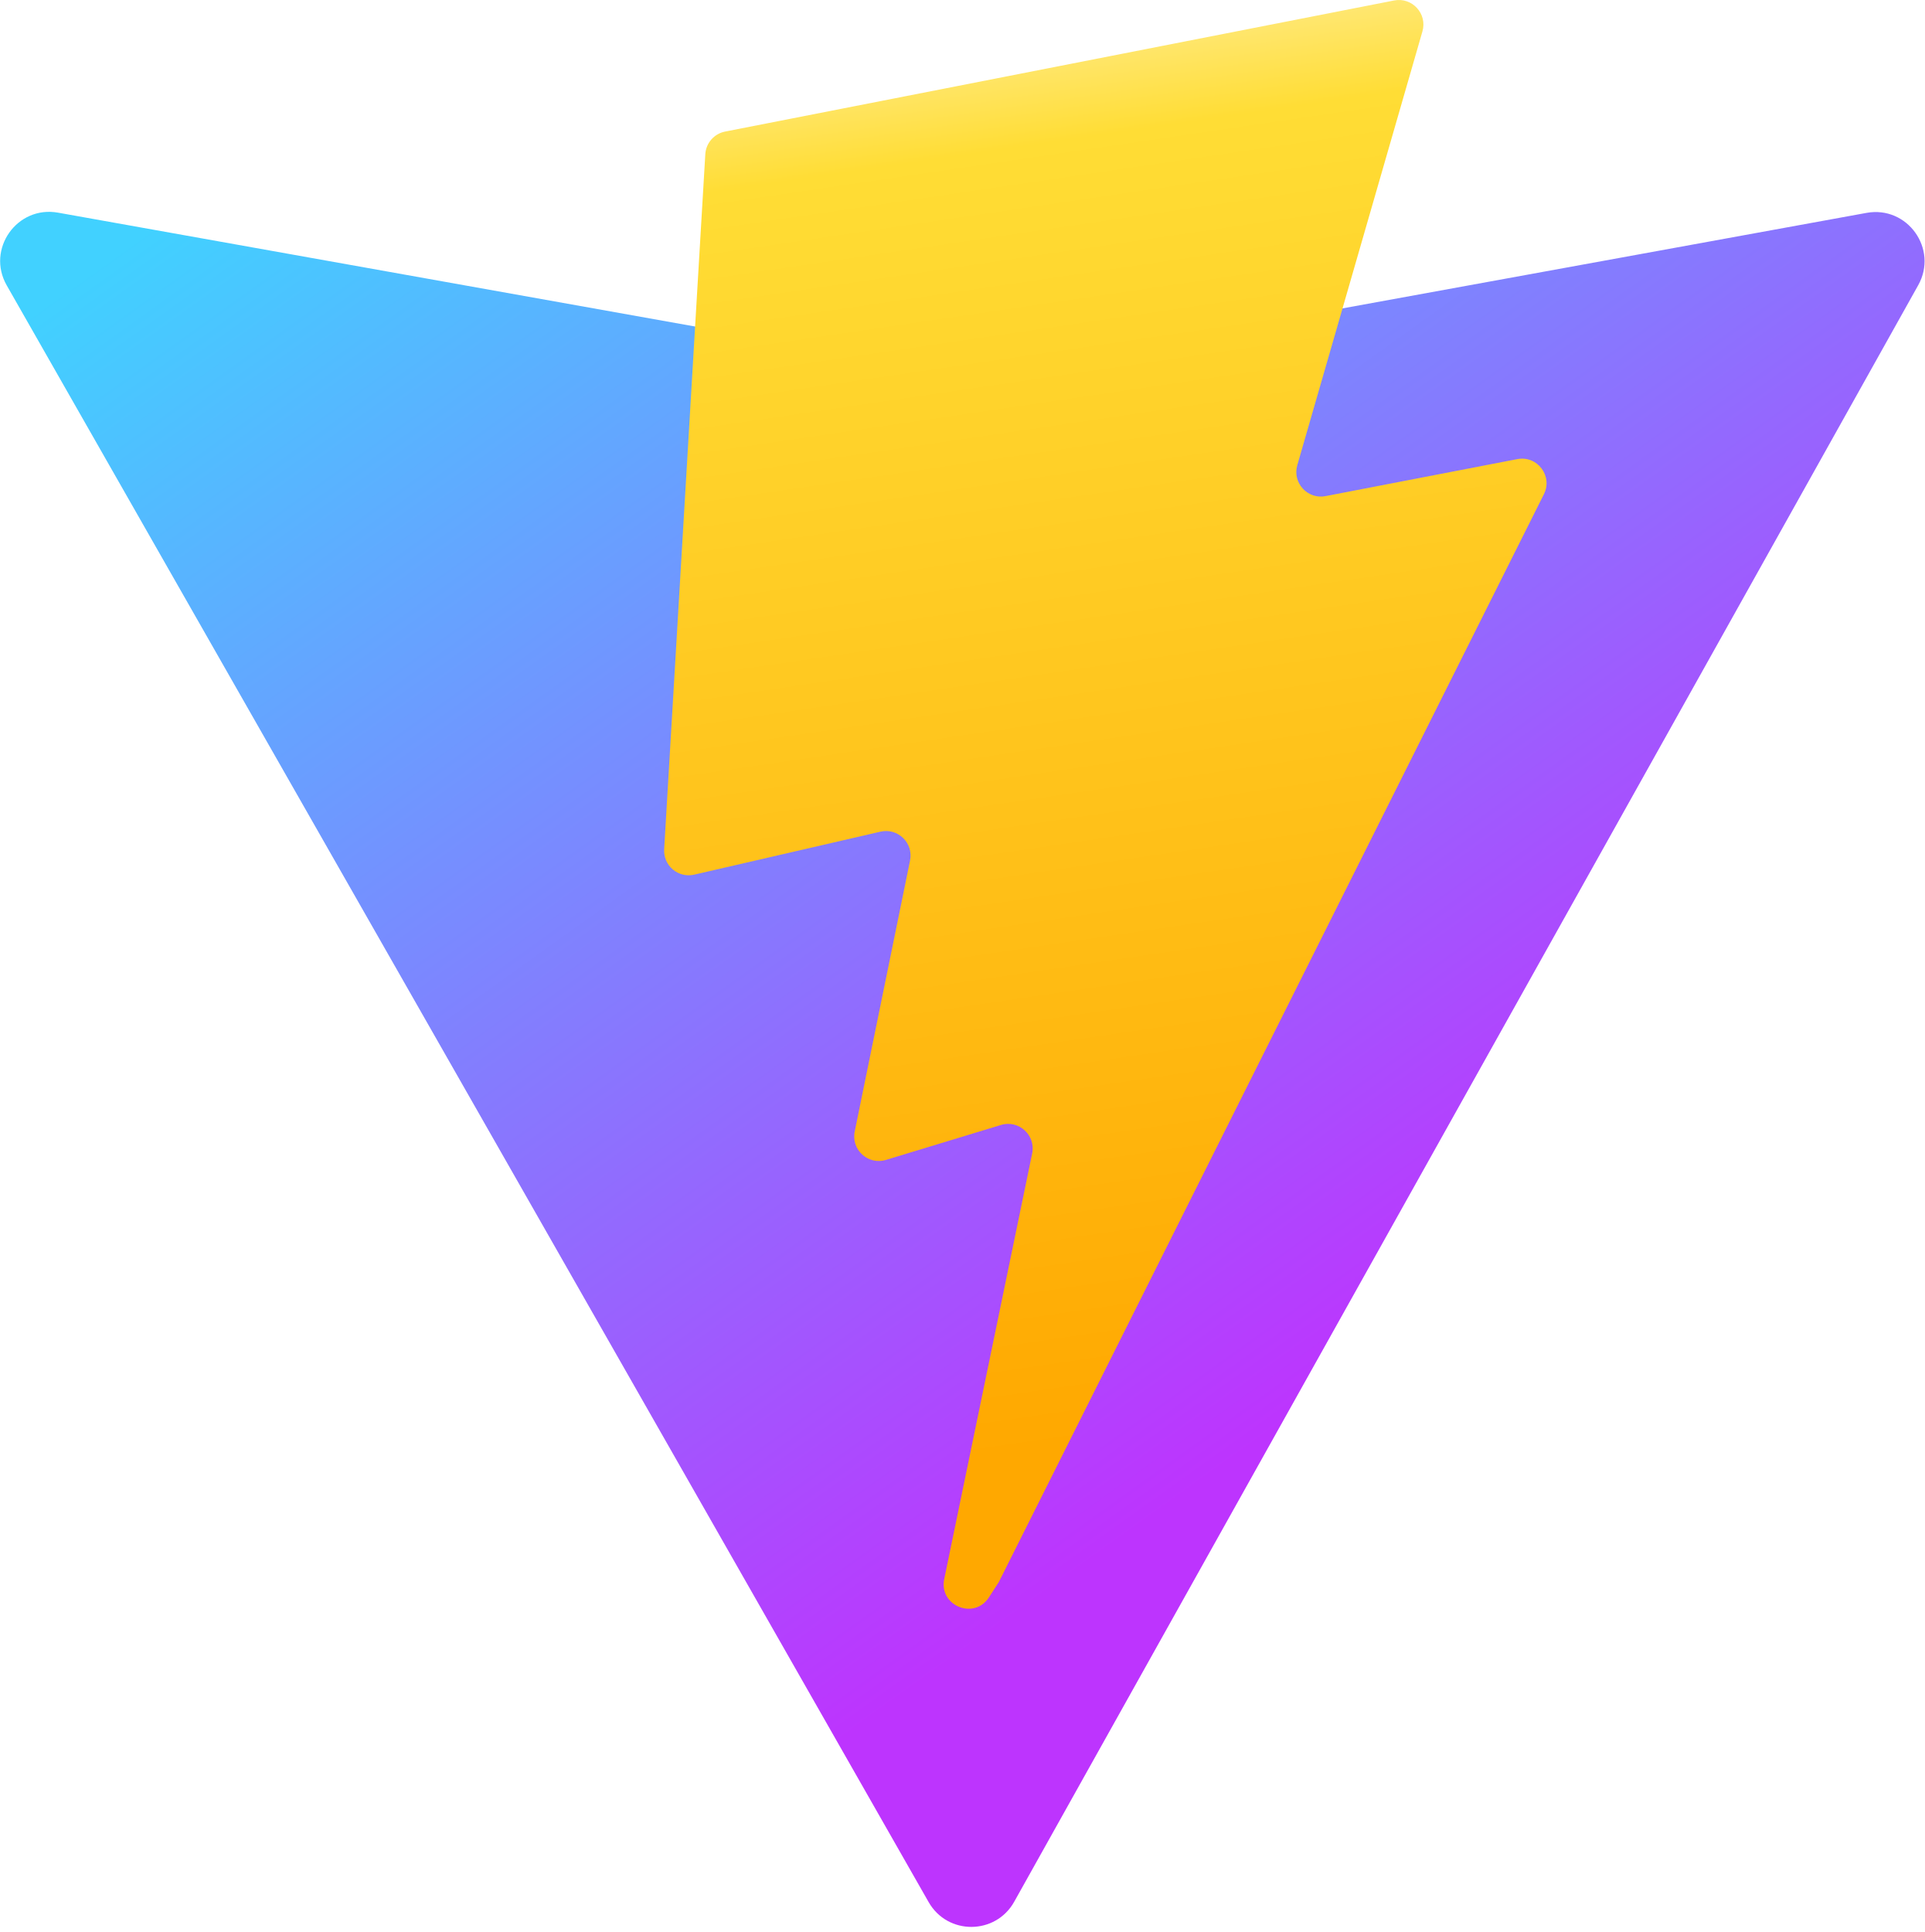
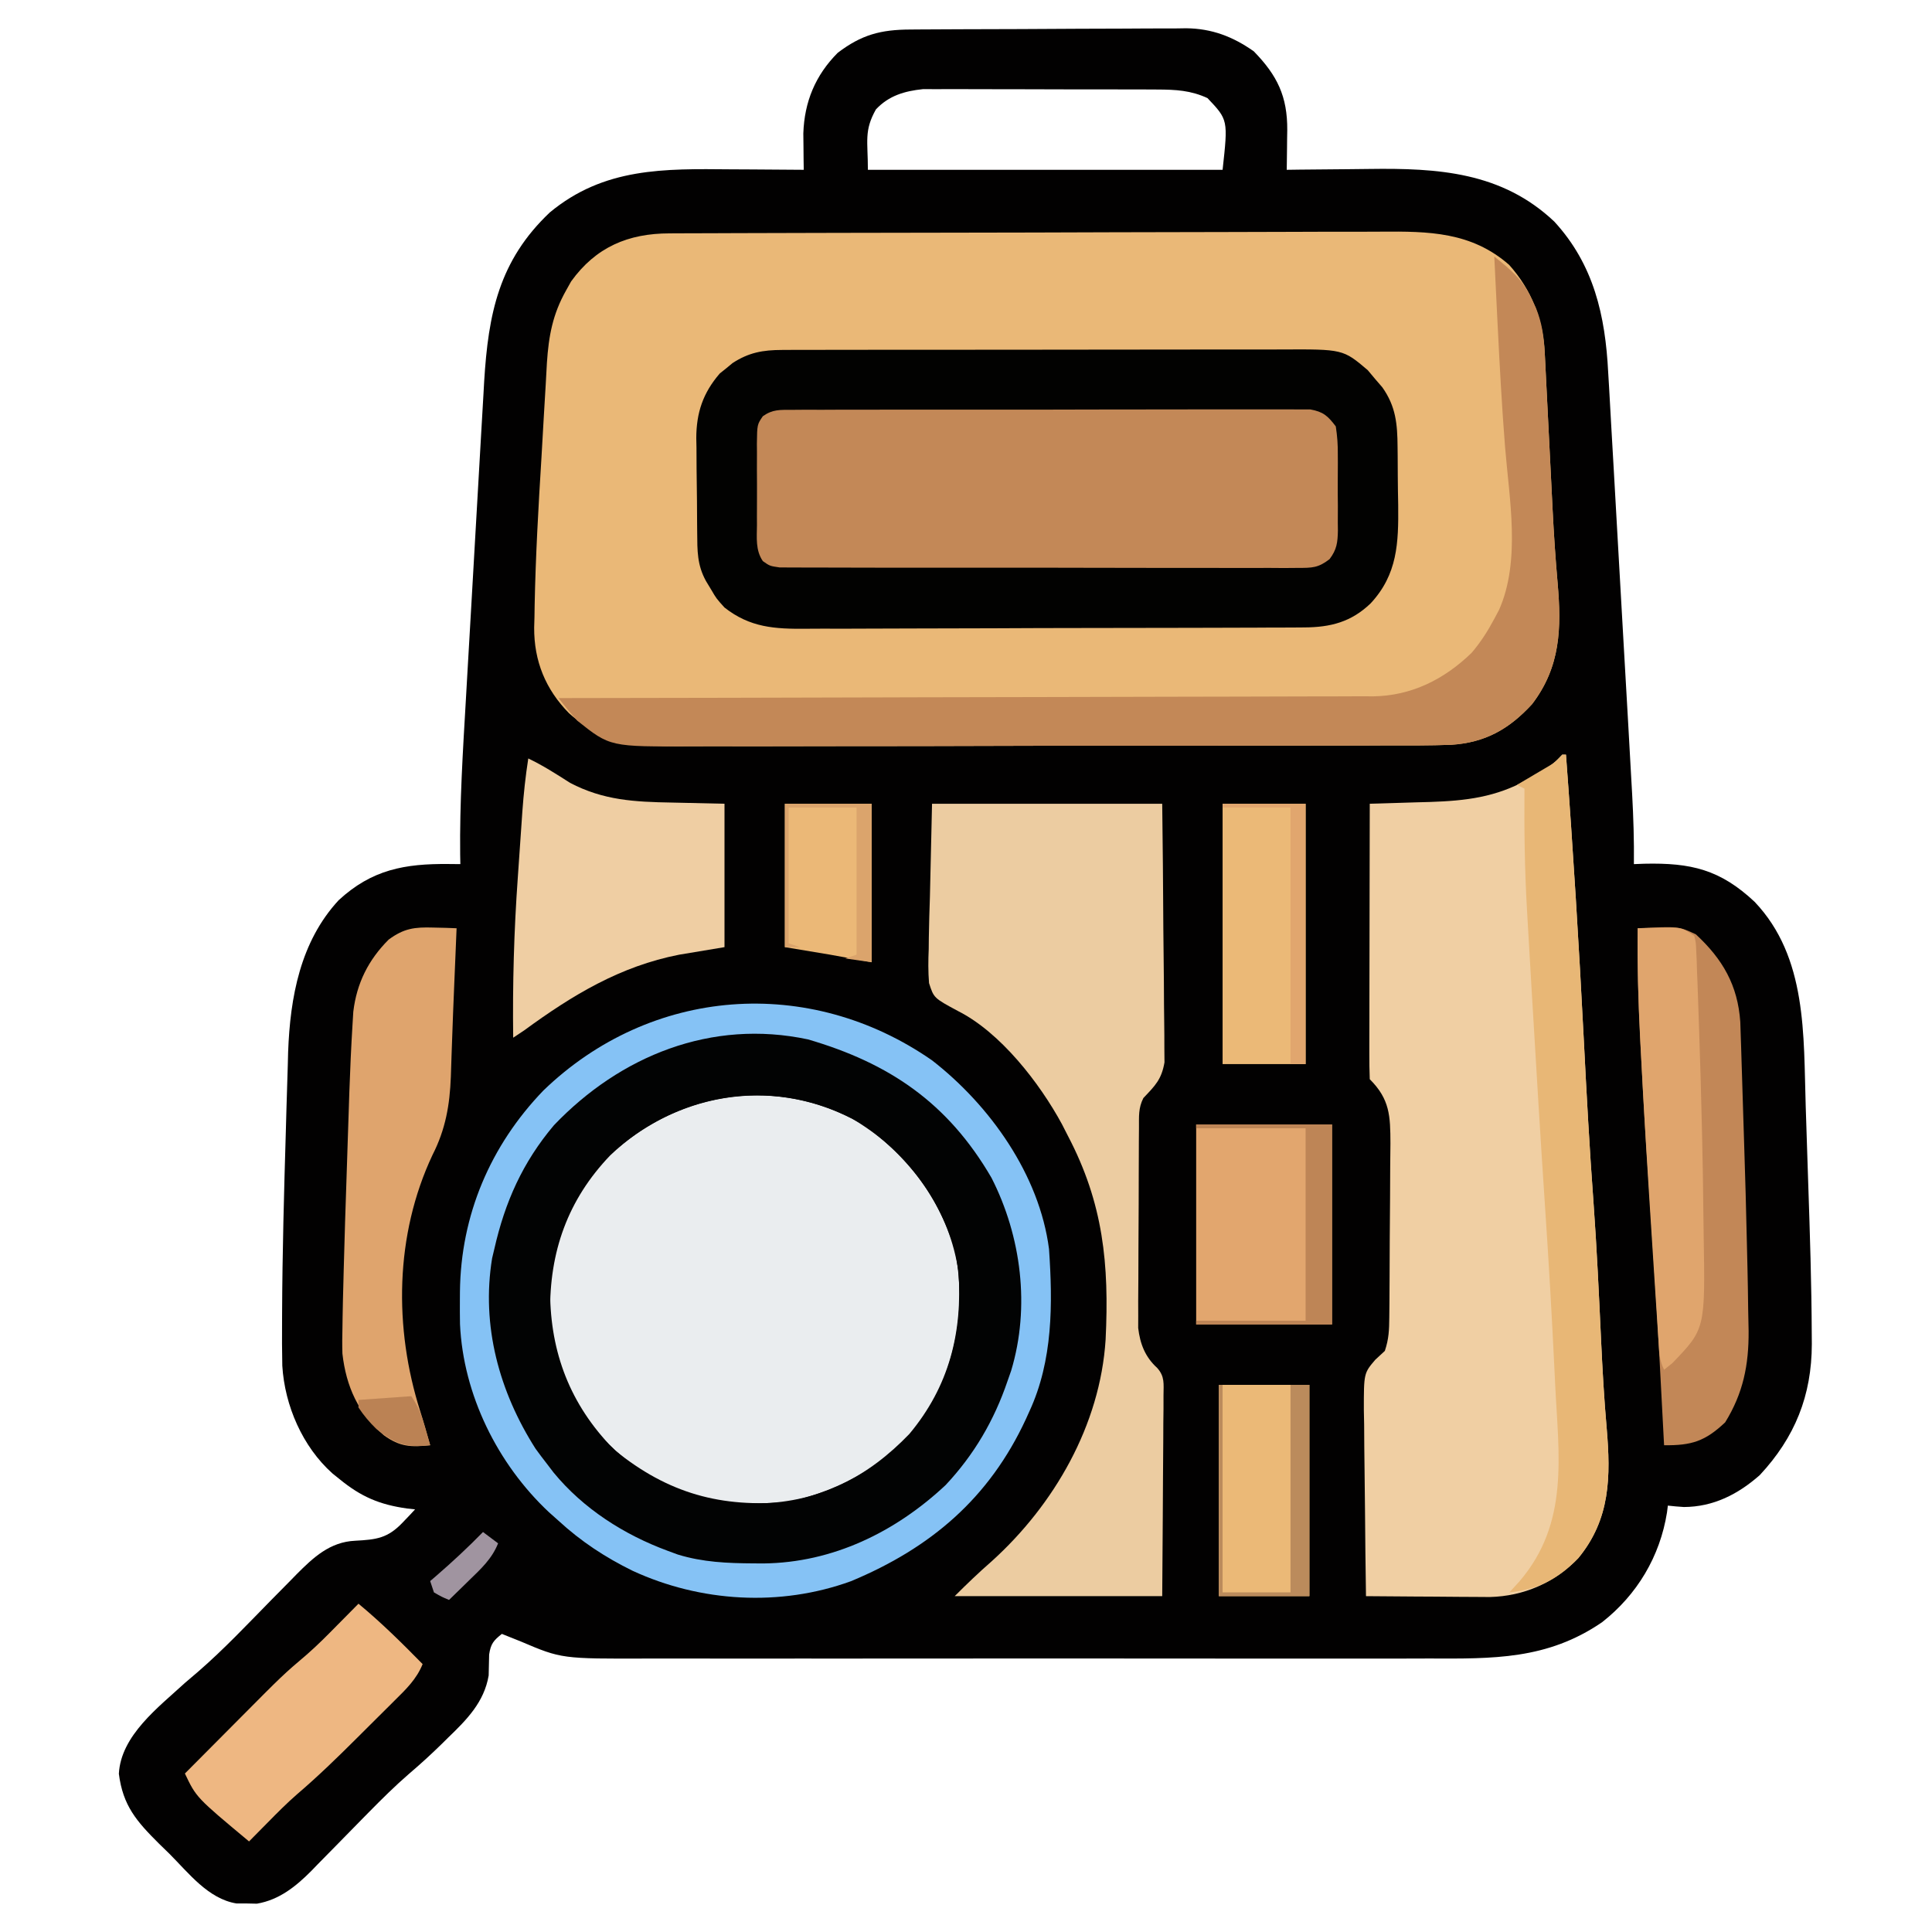
- <svg xmlns="http://www.w3.org/2000/svg" aria-hidden="true" role="img" class="iconify iconify--logos" width="31.88" height="32" preserveAspectRatio="xMidYMid meet" viewBox="0 0 256 257">
-   <defs>
-     <linearGradient id="IconifyId1813088fe1fbc01fb466" x1="-.828%" x2="57.636%" y1="7.652%" y2="78.411%">
-       <stop offset="0%" stop-color="#41D1FF" />
-       <stop offset="100%" stop-color="#BD34FE" />
-     </linearGradient>
-     <linearGradient id="IconifyId1813088fe1fbc01fb467" x1="43.376%" x2="50.316%" y1="2.242%" y2="89.03%">
-       <stop offset="0%" stop-color="#FFEA83" />
-       <stop offset="8.333%" stop-color="#FFDD35" />
-       <stop offset="100%" stop-color="#FFA800" />
-     </linearGradient>
-   </defs>
-   <path fill="url(#IconifyId1813088fe1fbc01fb466)" d="M255.153 37.938L134.897 252.976c-2.483 4.44-8.862 4.466-11.382.048L.875 37.958c-2.746-4.814 1.371-10.646 6.827-9.67l120.385 21.517a6.537 6.537 0 0 0 2.322-.004l117.867-21.483c5.438-.991 9.574 4.796 6.877 9.62Z" />
-   <path fill="url(#IconifyId1813088fe1fbc01fb467)" d="M185.432.063L96.44 17.501a3.268 3.268 0 0 0-2.634 3.014l-5.474 92.456a3.268 3.268 0 0 0 3.997 3.378l24.777-5.718c2.318-.535 4.413 1.507 3.936 3.838l-7.361 36.047c-.495 2.426 1.782 4.5 4.151 3.78l15.304-4.649c2.372-.72 4.652 1.36 4.15 3.788l-11.698 56.621c-.732 3.542 3.979 5.473 5.943 2.437l1.313-2.028l72.516-144.72c1.215-2.423-.88-5.186-3.54-4.672l-25.505 4.922c-2.396.462-4.435-1.77-3.759-4.114l16.646-57.705c.677-2.35-1.37-4.583-3.769-4.113Z" />
+ <svg xmlns="http://www.w3.org/2000/svg" width="512" height="512" viewBox="0 0 512 512" fill="none">
+   <path d="M241.276 7.823C242.12 7.816 242.964 7.81 243.834 7.803C246.632 7.783 249.429 7.772 252.227 7.762C253.183 7.758 254.14 7.754 255.126 7.749C260.194 7.729 265.262 7.714 270.33 7.705C275.552 7.694 280.773 7.659 285.995 7.62C290.02 7.593 294.045 7.585 298.071 7.582C299.995 7.577 301.919 7.565 303.843 7.547C306.545 7.522 309.246 7.523 311.948 7.53C312.734 7.517 313.519 7.504 314.329 7.491C321.106 7.554 326.741 9.694 332.27 13.605C338.489 19.983 341.197 25.544 341.137 34.493C341.124 35.261 341.111 36.029 341.098 36.82C341.091 37.608 341.084 38.396 341.076 39.207C341.058 41.138 341.03 43.069 341 45C342.708 44.976 342.708 44.976 344.45 44.952C348.74 44.897 353.03 44.863 357.321 44.835C359.165 44.82 361.01 44.8 362.854 44.774C381.051 44.522 397.978 45.557 411.898 58.715C422.379 70.111 425.43 83.648 426.188 98.726C426.267 100.03 426.346 101.334 426.427 102.678C426.639 106.212 426.832 109.747 427.021 113.282C427.223 117.003 427.443 120.724 427.662 124.444C428.025 130.684 428.377 136.924 428.72 143.165C429.203 151.944 429.707 160.722 430.215 169.499C430.611 176.348 431.001 183.198 431.391 190.047C431.432 190.776 431.474 191.504 431.516 192.255C431.792 197.101 432.062 201.946 432.329 206.792C432.398 208.002 432.466 209.211 432.537 210.457C432.874 216.65 433.071 222.798 433 229C433.906 228.965 434.812 228.93 435.746 228.895C448.133 228.619 455.848 230.419 465 239C478.977 253.706 477.933 274.368 478.535 293.254C478.578 294.557 478.621 295.859 478.665 297.202C478.755 299.938 478.843 302.675 478.93 305.412C479.017 308.167 479.107 310.921 479.2 313.675C479.649 326.96 480.081 340.245 480.133 353.539C480.142 354.846 480.142 354.846 480.152 356.179C480.134 369.838 475.675 380.919 466.363 390.914C460.576 396.022 454.042 399.342 446.25 399.375C444.831 399.281 443.412 399.169 442 399C441.925 399.594 441.85 400.189 441.773 400.801C439.926 412.449 433.855 422.631 424.566 429.906C410.01 439.878 395.585 439.581 378.598 439.518C376.134 439.523 373.671 439.53 371.207 439.539C365.236 439.555 359.265 439.553 353.294 439.541C348.437 439.532 343.58 439.531 338.723 439.535C338.029 439.536 337.335 439.536 336.62 439.537C335.21 439.538 333.8 439.54 332.39 439.541C319.199 439.552 306.008 439.539 292.816 439.518C281.522 439.5 270.227 439.503 258.933 439.521C245.785 439.543 232.638 439.551 219.491 439.539C218.086 439.538 216.682 439.536 215.277 439.535C214.586 439.535 213.895 439.534 213.183 439.533C208.338 439.53 203.492 439.536 198.647 439.545C192.113 439.558 185.579 439.549 179.046 439.526C176.655 439.52 174.264 439.522 171.873 439.531C148.836 439.608 148.836 439.608 138 435C137.066 434.627 136.132 434.254 135.17 433.869C134.454 433.582 133.738 433.296 133 433C130.794 434.756 130.058 435.616 129.629 438.453C129.585 440.307 129.543 442.161 129.504 444.016C128.313 451.071 123.712 455.724 118.75 460.5C118.215 461.03 117.68 461.56 117.129 462.105C114.304 464.877 111.41 467.519 108.395 470.082C104.68 473.301 101.224 476.73 97.777 480.23C96.947 481.073 96.947 481.073 96.099 481.933C93.793 484.275 91.49 486.62 89.197 488.974C87.501 490.712 85.796 492.441 84.09 494.168C83.582 494.694 83.075 495.22 82.552 495.762C78.423 499.92 74.012 503.487 68.086 504.496C67.191 504.477 66.297 504.457 65.375 504.438C64.475 504.436 63.575 504.435 62.648 504.434C55.157 503.207 49.985 496.352 44.875 491.25C43.969 490.368 43.063 489.487 42.129 488.578C36.191 482.667 32.576 478.534 31.5 470.062C32.044 459.894 41.998 452.447 49 446C50.187 444.982 51.376 443.966 52.566 442.953C59.374 437.046 65.569 430.455 71.878 424.026C73.584 422.29 75.295 420.561 77.008 418.832C77.52 418.306 78.033 417.78 78.561 417.238C83.074 412.694 87.456 408.616 94.125 408.312C99.772 408.005 102.749 407.669 106.75 403.438C107.364 402.797 107.977 402.156 108.609 401.496C109.068 401.002 109.527 400.509 110 400C109.31 399.925 108.621 399.85 107.91 399.773C100.591 398.749 95.708 396.668 90 392C89.058 391.244 89.058 391.244 88.098 390.473C80.164 383.373 75.46 372.505 74.813 361.955C74.725 358.052 74.722 354.154 74.75 350.25C74.753 349.51 74.755 348.769 74.758 348.007C74.827 331.879 75.273 315.755 75.754 299.636C75.812 297.64 75.865 295.644 75.918 293.649C76.022 289.841 76.143 286.034 76.269 282.227C76.298 281.101 76.326 279.974 76.355 278.814C76.888 264.287 79.571 249.564 89.75 238.562C98.571 230.42 107.288 228.864 118.862 228.971C120.415 228.985 120.415 228.985 122 229C121.983 228.165 121.966 227.33 121.949 226.469C121.802 212.757 122.663 199.11 123.461 185.426C123.575 183.441 123.688 181.455 123.802 179.47C124.157 173.25 124.518 167.03 124.881 160.81C125.253 154.434 125.618 148.057 125.978 141.68C126.29 136.161 126.608 130.643 126.929 125.125C127.119 121.848 127.307 118.571 127.492 115.294C127.699 111.639 127.914 107.984 128.13 104.329C128.189 103.27 128.247 102.21 128.307 101.119C129.403 83.112 132.231 69.07 145.688 56.312C160.079 44.366 176.009 44.71 193.688 44.875C195.564 44.885 197.441 44.894 199.318 44.902C203.879 44.924 208.439 44.959 213 45C212.987 44.123 212.974 43.246 212.96 42.343C212.95 41.184 212.94 40.026 212.93 38.832C212.917 37.687 212.904 36.542 212.89 35.362C213.164 26.993 216.077 19.95 222 14C228.303 9.201 233.387 7.85 241.276 7.823ZM232.125 29C228.941 34.66 230 37.397 230 45C261.02 45 292.04 45 324 45C325.458 31.755 325.458 31.755 320 26C315.565 23.945 311.575 23.743 306.729 23.725C305.676 23.718 305.676 23.718 304.603 23.71C302.299 23.696 299.995 23.697 297.691 23.699C296.08 23.695 294.469 23.691 292.857 23.686C289.486 23.679 286.114 23.679 282.743 23.684C278.434 23.69 274.126 23.673 269.818 23.65C266.492 23.635 263.166 23.634 259.84 23.637C258.252 23.637 256.664 23.632 255.076 23.622C252.851 23.609 250.626 23.616 248.401 23.628C247.137 23.627 245.874 23.626 244.573 23.626C239.714 24.135 235.562 25.334 232.125 29Z" fill="#020101" />
+   <path d="M177.442 61.846C178.314 61.842 179.186 61.837 180.085 61.833C183.019 61.819 185.952 61.813 188.886 61.807C190.986 61.799 193.085 61.791 195.184 61.782C202.09 61.756 208.996 61.741 215.902 61.727C218.28 61.721 220.658 61.716 223.036 61.71C232.932 61.689 242.827 61.67 252.722 61.659C266.896 61.643 281.07 61.609 295.245 61.552C305.213 61.514 315.182 61.494 325.151 61.489C331.103 61.485 337.054 61.473 343.006 61.441C348.611 61.411 354.216 61.404 359.821 61.416C361.872 61.416 363.923 61.408 365.974 61.391C378.597 61.288 389.905 61.419 399.937 70.188C405.888 76.822 408.936 84.7 409.373 93.496C409.43 94.598 409.486 95.7 409.545 96.836C409.602 98.025 409.66 99.213 409.719 100.438C409.781 101.669 409.844 102.9 409.909 104.168C410.076 107.445 410.239 110.721 410.401 113.998C410.627 118.581 410.858 123.164 411.091 127.746C411.214 130.182 411.336 132.617 411.455 135.052C411.781 141.533 412.211 147.992 412.78 154.456C413.817 166.439 413.587 176.676 406.016 186.602C399.95 193.204 393.615 196.817 384.544 197.379C378.861 197.588 373.178 197.564 367.493 197.549C365.304 197.558 363.115 197.568 360.926 197.58C355 197.607 349.075 197.608 343.149 197.603C338.194 197.601 333.239 197.611 328.284 197.62C315.922 197.644 303.56 197.642 291.198 197.629C281.152 197.62 271.105 197.637 261.059 197.672C249.368 197.714 237.677 197.735 225.986 197.727C219.806 197.724 213.627 197.729 207.447 197.757C201.634 197.782 195.821 197.778 190.008 197.752C187.881 197.747 185.755 197.752 183.628 197.769C171.071 197.86 160.621 197.874 150.788 189.005C144.564 182.679 141.522 175.179 141.559 166.352C141.586 165.41 141.613 164.467 141.641 163.496C141.656 162.472 141.671 161.448 141.686 160.392C141.945 147.362 142.682 134.346 143.489 121.34C143.712 117.737 143.912 114.134 144.107 110.529C144.263 107.705 144.435 104.882 144.612 102.059C144.731 100.094 144.834 98.128 144.937 96.162C145.412 88.999 146.465 83.286 150 77C150.446 76.202 150.892 75.404 151.351 74.582C157.904 65.477 166.491 61.853 177.442 61.846Z" fill="#EAB877" />
+   <path d="M207.28 92.739C208.546 92.732 209.812 92.725 211.116 92.718C212.511 92.72 213.907 92.723 215.302 92.725C216.778 92.721 218.253 92.716 219.728 92.71C223.731 92.697 227.733 92.696 231.735 92.698C235.08 92.7 238.424 92.695 241.769 92.69C249.663 92.679 257.558 92.678 265.452 92.684C273.586 92.69 281.719 92.678 289.853 92.657C296.844 92.639 303.835 92.633 310.827 92.636C314.999 92.638 319.171 92.636 323.342 92.622C327.268 92.609 331.194 92.611 335.12 92.624C336.557 92.626 337.993 92.624 339.43 92.615C355.903 92.527 355.903 92.527 362.461 98.086C363.093 98.841 363.724 99.597 364.375 100.375C365.022 101.125 365.669 101.875 366.336 102.648C369.919 107.711 370.329 112.37 370.371 118.449C370.38 119.262 370.389 120.075 370.399 120.912C370.413 122.629 370.422 124.346 370.426 126.063C370.437 128.662 370.487 131.259 370.537 133.857C370.635 143.845 370.39 152.213 363.215 159.917C358.089 164.829 352.649 166.244 345.607 166.274C344.341 166.284 343.075 166.294 341.771 166.304C340.381 166.305 338.991 166.306 337.6 166.306C336.126 166.314 334.653 166.322 333.179 166.332C329.185 166.354 325.191 166.362 321.197 166.367C318.698 166.371 316.2 166.377 313.702 166.384C304.977 166.409 296.252 166.422 287.528 166.426C279.409 166.429 271.291 166.459 263.173 166.501C256.191 166.536 249.209 166.551 242.227 166.552C238.062 166.553 233.898 166.561 229.733 166.59C225.813 166.616 221.894 166.618 217.975 166.602C216.542 166.6 215.109 166.607 213.676 166.623C205.305 166.711 198.752 166.313 192 161C189.844 158.613 189.844 158.613 188.5 156.312C187.804 155.162 187.804 155.162 187.094 153.988C184.723 149.679 184.803 145.965 184.762 141.117C184.754 140.229 184.746 139.341 184.737 138.426C184.723 136.541 184.713 134.656 184.705 132.771C184.688 129.907 184.644 127.044 184.6 124.18C184.59 122.346 184.581 120.513 184.574 118.68C184.557 117.83 184.539 116.981 184.521 116.106C184.546 109.349 186.297 104.132 190.746 98.977C191.304 98.531 191.862 98.085 192.438 97.625C192.993 97.163 193.549 96.702 194.121 96.227C198.435 93.411 202.172 92.749 207.28 92.739Z" fill="#020201" />
+   <path d="M414 200C414.33 200 414.66 200 415 200C416.898 225.358 418.46 250.72 419.753 276.117C420.478 290.336 421.243 304.54 422.299 318.74C423.181 330.882 423.736 343.043 424.303 355.203C424.67 362.981 425.1 370.732 425.788 378.49C426.87 391.314 426.792 402.58 418.25 412.938C412.01 419.421 403.847 423.01 394.809 423.227C393.28 423.227 391.751 423.216 390.223 423.195C389.411 423.192 388.6 423.19 387.764 423.187C385.197 423.176 382.63 423.151 380.063 423.125C378.312 423.115 376.561 423.106 374.811 423.098C370.54 423.076 366.27 423.041 362 423C361.884 415.411 361.795 407.822 361.741 400.233C361.715 396.708 361.68 393.184 361.623 389.66C361.558 385.604 361.534 381.549 361.512 377.492C361.486 376.233 361.46 374.973 361.434 373.675C361.43 363.911 361.43 363.911 364.468 360.344C365.304 359.571 366.139 358.797 367 358C368.07 354.791 368.146 352.438 368.177 349.063C368.19 347.842 368.203 346.62 368.216 345.361C368.224 344.026 368.232 342.691 368.238 341.355C368.242 340.682 368.246 340.008 368.251 339.314C368.271 335.747 368.286 332.181 368.295 328.614C368.306 324.939 368.341 321.264 368.38 317.589C368.407 314.755 368.415 311.922 368.418 309.088C368.426 307.077 368.452 305.066 368.479 303.056C368.461 295.676 368.32 291.319 363 286C362.906 283.73 362.883 281.457 362.886 279.185C362.886 278.473 362.886 277.761 362.886 277.027C362.887 274.663 362.895 272.298 362.902 269.934C362.904 268.298 362.906 266.663 362.907 265.028C362.91 260.716 362.92 256.403 362.931 252.091C362.942 247.694 362.946 243.297 362.951 238.9C362.962 230.267 362.979 221.633 363 213C364.111 212.97 364.111 212.97 365.244 212.94C368.642 212.844 372.04 212.735 375.438 212.625C376.602 212.594 377.767 212.563 378.967 212.531C388.54 212.208 396.421 211.276 404.875 206.562C406.511 205.667 406.511 205.667 408.18 204.754C410.516 203.301 412.157 201.996 414 200Z" fill="#F0CFA3" />
+   <path d="M225.91 296.508C239.353 304.459 248.325 316.135 253 331C256.142 346.519 253.438 361.887 244.977 375.281C236.066 387.537 223.71 394.737 209 398C191.181 399.649 177.06 395.789 163.008 384.383C152.875 374.971 146.724 361.726 145.797 347.992C145.554 331.823 150.435 317.953 161.715 306.184C179.086 289.585 204.3 285.311 225.91 296.508Z" fill="#EAEDEF" />
+   <path d="M247 213C267.13 213 287.26 213 308 213C308.201 230.728 308.201 230.728 308.244 238.301C308.274 243.463 308.309 248.624 308.377 253.786C308.432 257.948 308.461 262.111 308.474 266.274C308.484 267.86 308.502 269.446 308.529 271.032C308.565 273.258 308.57 275.483 308.568 277.709C308.584 279.608 308.584 279.608 308.601 281.545C307.809 286.097 306.145 287.678 303 291C301.652 293.695 301.858 295.805 301.839 298.823C301.829 300.045 301.82 301.267 301.81 302.526C301.805 303.866 301.801 305.206 301.797 306.547C301.791 307.92 301.785 309.293 301.78 310.665C301.769 313.547 301.763 316.429 301.76 319.311C301.754 322.994 301.73 326.676 301.702 330.359C301.683 333.197 301.678 336.035 301.676 338.873C301.672 340.888 301.653 342.904 301.634 344.919C301.637 346.153 301.64 347.387 301.644 348.659C301.64 349.741 301.636 350.823 301.633 351.938C302.139 356.16 303.475 359.614 306.666 362.515C308.715 364.796 308.36 366.744 308.341 369.757C308.34 371.528 308.34 371.528 308.34 373.335C308.324 374.61 308.309 375.886 308.293 377.199C308.289 378.505 308.285 379.81 308.28 381.155C308.269 384.622 308.239 388.089 308.206 391.556C308.175 395.095 308.161 398.635 308.147 402.174C308.116 409.116 308.057 416.058 308 423C289.85 423 271.7 423 253 423C256.234 419.766 259.385 416.74 262.813 413.75C279.368 398.787 291.558 377.67 293 355C293.967 335.05 292.411 318.935 283 301C282.487 299.993 281.974 298.986 281.445 297.949C275.509 287 265.138 273.591 253.822 267.906C247.478 264.485 247.478 264.485 246.205 260.53C245.958 257.477 245.987 254.537 246.121 251.477C246.13 250.5 246.139 249.523 246.149 248.516C246.195 244.885 246.321 241.255 246.438 237.625C246.716 225.436 246.716 225.436 247 213Z" fill="#ECCCA1" />
+   <path d="M209.877 108.612C211.717 108.597 211.717 108.597 213.594 108.582C214.956 108.587 216.318 108.591 217.68 108.596C219.112 108.59 220.544 108.583 221.977 108.575C225.869 108.557 229.762 108.558 233.654 108.564C236.902 108.567 240.15 108.561 243.398 108.555C251.061 108.541 258.723 108.543 266.385 108.554C274.292 108.565 282.2 108.551 290.107 108.525C296.894 108.502 303.68 108.496 310.467 108.502C314.521 108.505 318.576 108.503 322.63 108.485C326.443 108.47 330.255 108.474 334.068 108.493C335.468 108.496 336.867 108.493 338.267 108.483C340.177 108.47 342.087 108.484 343.997 108.499C345.6 108.499 345.6 108.499 347.236 108.499C350.707 109.128 351.888 110.219 354 113C354.399 115.633 354.562 117.84 354.531 120.469C354.535 121.186 354.539 121.903 354.543 122.642C354.546 124.155 354.538 125.668 354.522 127.181C354.5 129.493 354.521 131.802 354.547 134.113C354.544 135.586 354.539 137.059 354.531 138.531C354.539 139.22 354.548 139.909 354.556 140.618C354.494 143.772 354.272 145.642 352.343 148.182C349.361 150.496 347.746 150.5 343.997 150.501C342.767 150.511 341.537 150.521 340.27 150.531C338.911 150.522 337.551 150.512 336.191 150.502C334.757 150.505 333.323 150.511 331.889 150.518C327.996 150.532 324.104 150.521 320.212 150.504C316.14 150.491 312.068 150.497 307.996 150.501C301.159 150.503 294.322 150.49 287.485 150.467C279.577 150.44 271.669 150.438 263.76 150.45C256.156 150.461 248.552 150.455 240.948 150.44C237.71 150.435 234.472 150.435 231.234 150.439C227.423 150.444 223.612 150.434 219.801 150.412C218.401 150.407 217.001 150.406 215.601 150.411C213.693 150.417 211.785 150.403 209.877 150.388C208.808 150.385 207.739 150.383 206.638 150.38C204 150 204 150 202.157 148.695C200.19 145.814 200.574 142.524 200.602 139.156C200.599 138.391 200.596 137.625 200.593 136.837C200.591 135.219 200.596 133.602 200.609 131.985C200.625 129.509 200.609 127.035 200.59 124.559C200.592 122.987 200.596 121.415 200.602 119.844C200.596 119.103 200.59 118.362 200.583 117.599C200.653 112.509 200.653 112.509 202.157 110.305C204.774 108.452 206.685 108.62 209.877 108.612Z" fill="#C38857" />
+   <path d="M228 280C228.938 280.384 229.877 280.768 230.844 281.164C247.463 288.704 259.628 303.68 266.352 320.352C272.865 339.237 271.217 358.248 262.812 376.25C253.385 394.077 238.419 405.657 219.598 412.309C200.993 417.261 180.596 414.539 164.059 404.965C146.918 393.954 135.504 378.025 131 358C127.709 338.09 131.558 319.957 142.879 303.223C163.046 276.781 197.131 266.946 228 280ZM164 304C163.343 304.544 162.685 305.088 162.008 305.648C152.144 314.636 146.685 327.857 145.797 341.008C145.556 357.052 150.402 370.916 161.404 382.761C170.512 391.905 183.257 398.285 196.243 398.468C197.07 398.458 197.898 398.448 198.75 398.438C199.622 398.431 200.494 398.424 201.392 398.417C217.359 398.023 230.056 391.379 241 380C251.505 367.409 255.12 353.176 254 337C251.658 320.98 242.372 308.112 229.535 298.535C208.109 285.561 182.817 288.329 164 304Z" fill="#020303" />
+   <path d="M396 68C400.2 71.325 403.613 74.149 405.875 79.125C406.264 79.953 406.654 80.78 407.055 81.633C408.646 85.617 409.16 89.214 409.373 93.496C409.43 94.598 409.487 95.7 409.545 96.836C409.602 98.025 409.66 99.213 409.719 100.438C409.782 101.669 409.844 102.9 409.909 104.168C410.076 107.445 410.239 110.721 410.401 113.998C410.628 118.581 410.858 123.164 411.091 127.746C411.214 130.182 411.336 132.617 411.455 135.052C411.781 141.533 412.211 147.992 412.78 154.456C413.817 166.439 413.587 176.676 406.016 186.602C399.951 193.204 393.615 196.817 384.544 197.379C378.861 197.588 373.178 197.564 367.493 197.549C365.304 197.558 363.115 197.568 360.926 197.58C355 197.607 349.075 197.608 343.149 197.603C338.194 197.601 333.239 197.611 328.284 197.62C315.922 197.644 303.56 197.642 291.198 197.629C281.152 197.62 271.106 197.637 261.059 197.672C249.368 197.714 237.677 197.735 225.986 197.727C219.806 197.724 213.627 197.729 207.447 197.757C201.634 197.782 195.821 197.778 190.008 197.752C187.882 197.747 185.755 197.753 183.628 197.769C161.688 197.928 161.688 197.928 153 191C151.229 189.063 149.623 187.068 148 185C149.14 184.999 150.28 184.997 151.455 184.996C179.206 184.959 206.957 184.899 234.709 184.816C237.381 184.808 240.054 184.8 242.727 184.792C243.723 184.79 243.723 184.79 244.74 184.787C254.816 184.758 264.893 184.74 274.97 184.729C286.668 184.716 298.366 184.689 310.065 184.645C316.258 184.623 322.451 184.607 328.644 184.608C334.477 184.609 340.309 184.591 346.141 184.559C348.279 184.55 350.416 184.549 352.553 184.554C355.48 184.561 358.405 184.543 361.332 184.519C362.17 184.527 363.009 184.535 363.873 184.542C374.075 184.396 382.739 180.038 390 173C392.4 170.172 394.259 167.271 396 164C396.621 162.836 396.621 162.836 397.254 161.648C403.051 148.601 399.972 132.237 398.857 118.438C397.991 107.573 397.417 96.698 396.875 85.812C396.809 84.483 396.809 84.483 396.741 83.126C396.49 78.084 396.243 73.042 396 68Z" fill="#C38857" />
+   <path d="M247 281C262.329 292.908 275.465 311.347 278 331C279.001 345.578 279.042 360.519 272.813 374C272.505 374.68 272.198 375.36 271.881 376.061C262.153 397.046 246.66 410.223 225.535 419.027C206.74 425.859 185.656 424.599 167.624 416.264C160.357 412.688 153.98 408.502 148 403C147.16 402.251 146.319 401.502 145.453 400.73C131.869 387.99 122.759 369.629 121.904 350.904C121.867 348.789 121.861 346.678 121.875 344.563C121.88 343.815 121.885 343.067 121.89 342.296C122.11 322.079 129.911 303.626 144 289C172.442 261.541 214.374 258.337 247 281ZM146.813 298.188C138.526 307.988 133.812 318.56 131 331C130.71 332.218 130.71 332.218 130.414 333.461C127.496 351.358 132.314 368.856 141.938 383.938C142.933 385.311 143.954 386.665 145 388C145.839 389.1 145.839 389.1 146.695 390.223C154.562 399.817 165.41 406.735 177 411C177.862 411.318 178.725 411.637 179.613 411.965C186.275 414.009 192.774 414.276 199.688 414.313C201.006 414.321 201.006 414.321 202.351 414.329C220.695 414.128 237.318 405.995 250.582 393.574C258.118 385.552 263.465 376.424 267 366C267.319 365.093 267.637 364.185 267.965 363.25C273.04 346.41 270.673 327.644 262.75 312.125C251.211 292.281 235.681 281.739 214.119 275.451C188.523 269.998 164.368 279.814 146.813 298.188Z" fill="#85C2F5" />
+   <path d="M434 246C444.89 245.475 444.89 245.475 449.438 247.625C456.538 254.206 460.521 261.102 461.196 270.822C461.246 272.371 461.246 272.371 461.297 273.951C461.357 275.722 461.357 275.722 461.418 277.529C461.476 279.444 461.476 279.444 461.535 281.398C461.578 282.752 461.622 284.105 461.665 285.459C461.756 288.312 461.844 291.165 461.93 294.018C462.016 296.876 462.106 299.734 462.2 302.592C462.501 311.686 462.756 320.78 462.953 329.877C463.001 332.026 463.052 334.175 463.104 336.324C463.186 339.852 463.243 343.379 463.282 346.907C463.308 348.845 463.353 350.783 463.399 352.721C463.46 361.747 461.964 369.197 457.188 376.938C451.893 381.93 448.324 383.095 441 383C440.967 382.388 440.934 381.776 440.9 381.145C439.133 347.372 439.133 347.372 436.938 313.625C436.099 302.111 435.464 290.591 434.875 279.062C434.83 278.212 434.786 277.362 434.74 276.485C434.21 266.311 433.869 256.191 434 246Z" fill="#C28757" />
+   <path d="M140 201C143.889 202.86 147.447 205.144 151.074 207.465C159.914 212.103 168.167 212.515 178.062 212.688C182.662 212.791 187.261 212.894 192 213C192 225.54 192 238.08 192 251C188.04 251.66 184.08 252.32 180 253C164.359 256.06 151.718 263.698 139 273C137.515 273.99 137.515 273.99 136 275C135.82 260.773 136.208 246.69 137.227 232.499C137.441 229.512 137.644 226.525 137.846 223.537C137.978 221.609 138.112 219.682 138.246 217.754C138.306 216.875 138.367 215.996 138.429 215.09C138.772 210.353 139.265 205.692 140 201Z" fill="#EFCEA3" />
+   <path d="M114.812 245.813C116.555 245.853 116.555 245.853 118.332 245.895C119.212 245.929 120.093 245.964 121 246C120.939 247.48 120.878 248.961 120.816 250.441C120.776 251.407 120.737 252.372 120.695 253.367C120.606 255.517 120.515 257.667 120.424 259.816C120.188 265.355 119.966 270.893 119.781 276.434C119.744 277.453 119.708 278.473 119.67 279.523C119.6 281.46 119.537 283.397 119.481 285.334C119.198 292.829 118.077 299.302 114.625 306.062C104.628 327.298 104.353 351.926 111.366 373.996C112.309 376.979 113.151 379.989 114 383C108.887 383.548 105.983 383.43 101.75 380.375C94.999 374.694 91.723 367.444 90.744 358.717C90.671 356.407 90.691 354.119 90.754 351.809C90.766 350.925 90.778 350.042 90.79 349.132C90.839 346.087 90.917 343.044 91 340C91.029 338.844 91.058 337.688 91.088 336.497C91.306 328.029 91.579 319.563 91.869 311.097C91.961 308.372 92.048 305.647 92.135 302.922C92.243 299.605 92.354 296.289 92.465 292.973C92.503 291.776 92.542 290.58 92.582 289.348C92.788 283.384 93.059 277.427 93.424 271.47C93.525 269.806 93.525 269.806 93.629 268.108C94.533 260.533 97.645 254.355 103 249C107.031 246.026 109.848 245.662 114.812 245.813Z" fill="#DFA46D" />
+   <path d="M414 200C414.33 200 414.66 200 415 200C416.898 225.358 418.46 250.72 419.753 276.117C420.478 290.336 421.243 304.54 422.299 318.74C423.181 330.882 423.736 343.043 424.303 355.203C424.67 362.981 425.1 370.732 425.788 378.49C426.87 391.314 426.792 402.58 418.25 412.938C412.989 418.404 407.595 421.241 400 422C400.887 421.031 401.774 420.061 402.688 419.062C415.969 403.521 413.041 385.737 412.125 366.688C412.057 365.256 412.057 365.256 411.988 363.795C411.288 349.035 410.431 334.293 409.435 319.55C408.191 301.04 407.104 282.519 406 264C405.945 263.072 405.889 262.145 405.832 261.189C405.528 256.084 405.231 250.979 404.943 245.873C404.858 244.371 404.772 242.87 404.683 241.368C404.049 230.567 403.908 219.817 404 209C403.34 208.67 402.68 208.34 402 208C402.699 207.59 403.397 207.18 404.117 206.758C405.027 206.219 405.937 205.68 406.875 205.125C407.78 204.591 408.685 204.058 409.617 203.508C412.066 202.08 412.066 202.08 414 200Z" fill="#E8B776" />
+   <path d="M317 298C328.88 298 340.76 298 353 298C353 315.49 353 332.98 353 351C341.12 351 329.24 351 317 351C317 333.51 317 316.02 317 298Z" fill="#E2A66E" />
+   <path d="M95 425C101.033 429.984 106.518 435.419 112 441C110.398 444.981 107.618 447.655 104.617 450.613C103.818 451.412 103.818 451.412 103.002 452.227C101.873 453.353 100.741 454.477 99.607 455.598C97.897 457.291 96.194 458.991 94.492 460.693C89.366 465.803 84.214 470.81 78.707 475.513C76.011 477.862 73.504 480.387 71 482.938C70.511 483.431 70.023 483.924 69.519 484.432C68.344 485.619 67.172 486.809 66 488C52.02 476.35 52.02 476.35 49 470C52.553 466.422 56.109 462.848 59.669 459.276C60.876 458.064 62.083 456.851 63.288 455.636C75.023 443.819 75.023 443.819 81.283 438.492C84.162 435.99 86.826 433.28 89.5 430.562C90.036 430.022 90.573 429.481 91.125 428.924C92.419 427.618 93.71 426.309 95 425Z" fill="#EEB782" />
+   <path d="M324 213C331.26 213 338.52 213 346 213C346 235.77 346 258.54 346 282C338.74 282 331.48 282 324 282C324 259.23 324 236.46 324 213Z" fill="#EBB977" />
+   <path d="M434 246C434.892 245.981 435.783 245.962 436.702 245.942C438.242 245.909 438.242 245.909 439.812 245.875C445.625 245.75 445.625 245.75 449 248C449.437 249.816 449.437 249.816 449.524 252.055C449.564 252.903 449.604 253.751 449.645 254.624C449.687 256.021 449.687 256.021 449.73 257.445C449.771 258.423 449.811 259.4 449.853 260.407C449.981 263.646 450.086 266.885 450.187 270.125C450.226 271.23 450.264 272.336 450.303 273.475C450.585 281.649 450.807 289.823 451 298C451.027 299.143 451.055 300.286 451.083 301.463C451.236 308.063 451.348 314.662 451.406 321.264C451.427 323.32 451.455 325.375 451.492 327.431C451.903 352.194 451.903 352.194 443.187 361.25C442.105 362.116 442.105 362.116 441 363C439.755 360.51 439.733 358.592 439.551 355.808C439.477 354.715 439.404 353.621 439.328 352.495C439.214 350.699 439.214 350.699 439.098 348.867C439.016 347.623 438.933 346.379 438.849 345.098C438.628 341.723 438.411 338.348 438.196 334.972C438.063 332.88 437.928 330.787 437.793 328.695C436.682 311.489 435.622 294.282 434.75 277.063C434.709 276.273 434.668 275.484 434.626 274.672C434.137 265.107 433.897 255.579 434 246Z" fill="#E0A56D" />
+   <path d="M323 367C330.92 367 338.84 367 347 367C347 385.48 347 403.96 347 423C339.08 423 331.16 423 323 423C323 404.52 323 386.04 323 367Z" fill="#EBB977" />
+   <path d="M208 213C215.59 213 223.18 213 231 213C231 226.86 231 240.72 231 255C227.37 254.34 223.74 253.68 220 253C216.04 252.34 212.08 251.68 208 251C208 238.46 208 225.92 208 213Z" fill="#EBB877" />
+   <path d="M317 298C328.88 298 340.76 298 353 298C353 315.49 353 332.98 353 351C341.12 351 329.24 351 317 351C317 350.67 317 350.34 317 350C326.57 350 336.14 350 346 350C346 333.17 346 316.34 346 299C336.43 299 326.86 299 317 299C317 298.67 317 298.34 317 298Z" fill="#BE8556" />
+   <path d="M323 367C323.33 367 323.66 367 324 367C324 385.15 324 403.3 324 422C329.94 422 335.88 422 342 422C342 403.85 342 385.7 342 367C343.65 367 345.3 367 347 367C347 385.48 347 403.96 347 423C339.08 423 331.16 423 323 423C323 404.52 323 386.04 323 367Z" fill="#BB8B5C" />
+   <path d="M324 213C331.26 213 338.52 213 346 213C346 235.77 346 258.54 346 282C344.68 282 343.36 282 342 282C342 259.56 342 237.12 342 214C336.06 214 330.12 214 324 214C324 213.67 324 213.34 324 213Z" fill="#E1A66E" />
+   <path d="M208 213C215.59 213 223.18 213 231 213C231 226.86 231 240.72 231 255C227.535 254.505 227.535 254.505 224 254C225.485 253.505 225.485 253.505 227 253C227 240.13 227 227.26 227 214C221.06 214 215.12 214 209 214C209 225.88 209 237.76 209 250C209.99 250.33 210.98 250.66 212 251C210.68 251 209.36 251 208 251C208 238.46 208 225.92 208 213Z" fill="#DBA46C" />
+   <path d="M109 370C110.904 372.856 111.695 374.931 112.625 378.188C113.016 379.539 113.016 379.539 113.414 380.918C113.607 381.605 113.801 382.292 114 383C107.649 383.68 104.726 382.691 99.762 378.703C97.915 376.918 96.416 375.143 95 373C95 372.34 95 371.68 95 371C99.62 370.67 104.24 370.34 109 370Z" fill="#BB8254" />
+   <path d="M128 406C129.32 406.99 130.64 407.98 132 409C130.39 413.074 127.462 415.765 124.375 418.75C123.859 419.257 123.344 419.763 122.812 420.285C121.546 421.528 120.274 422.765 119 424C117.062 423.188 117.062 423.188 115 422C114.67 421.01 114.34 420.02 114 419C114.508 418.564 115.016 418.129 115.539 417.68C119.868 413.935 124.003 410.097 128 406Z" fill="#A094A0" />
</svg>
